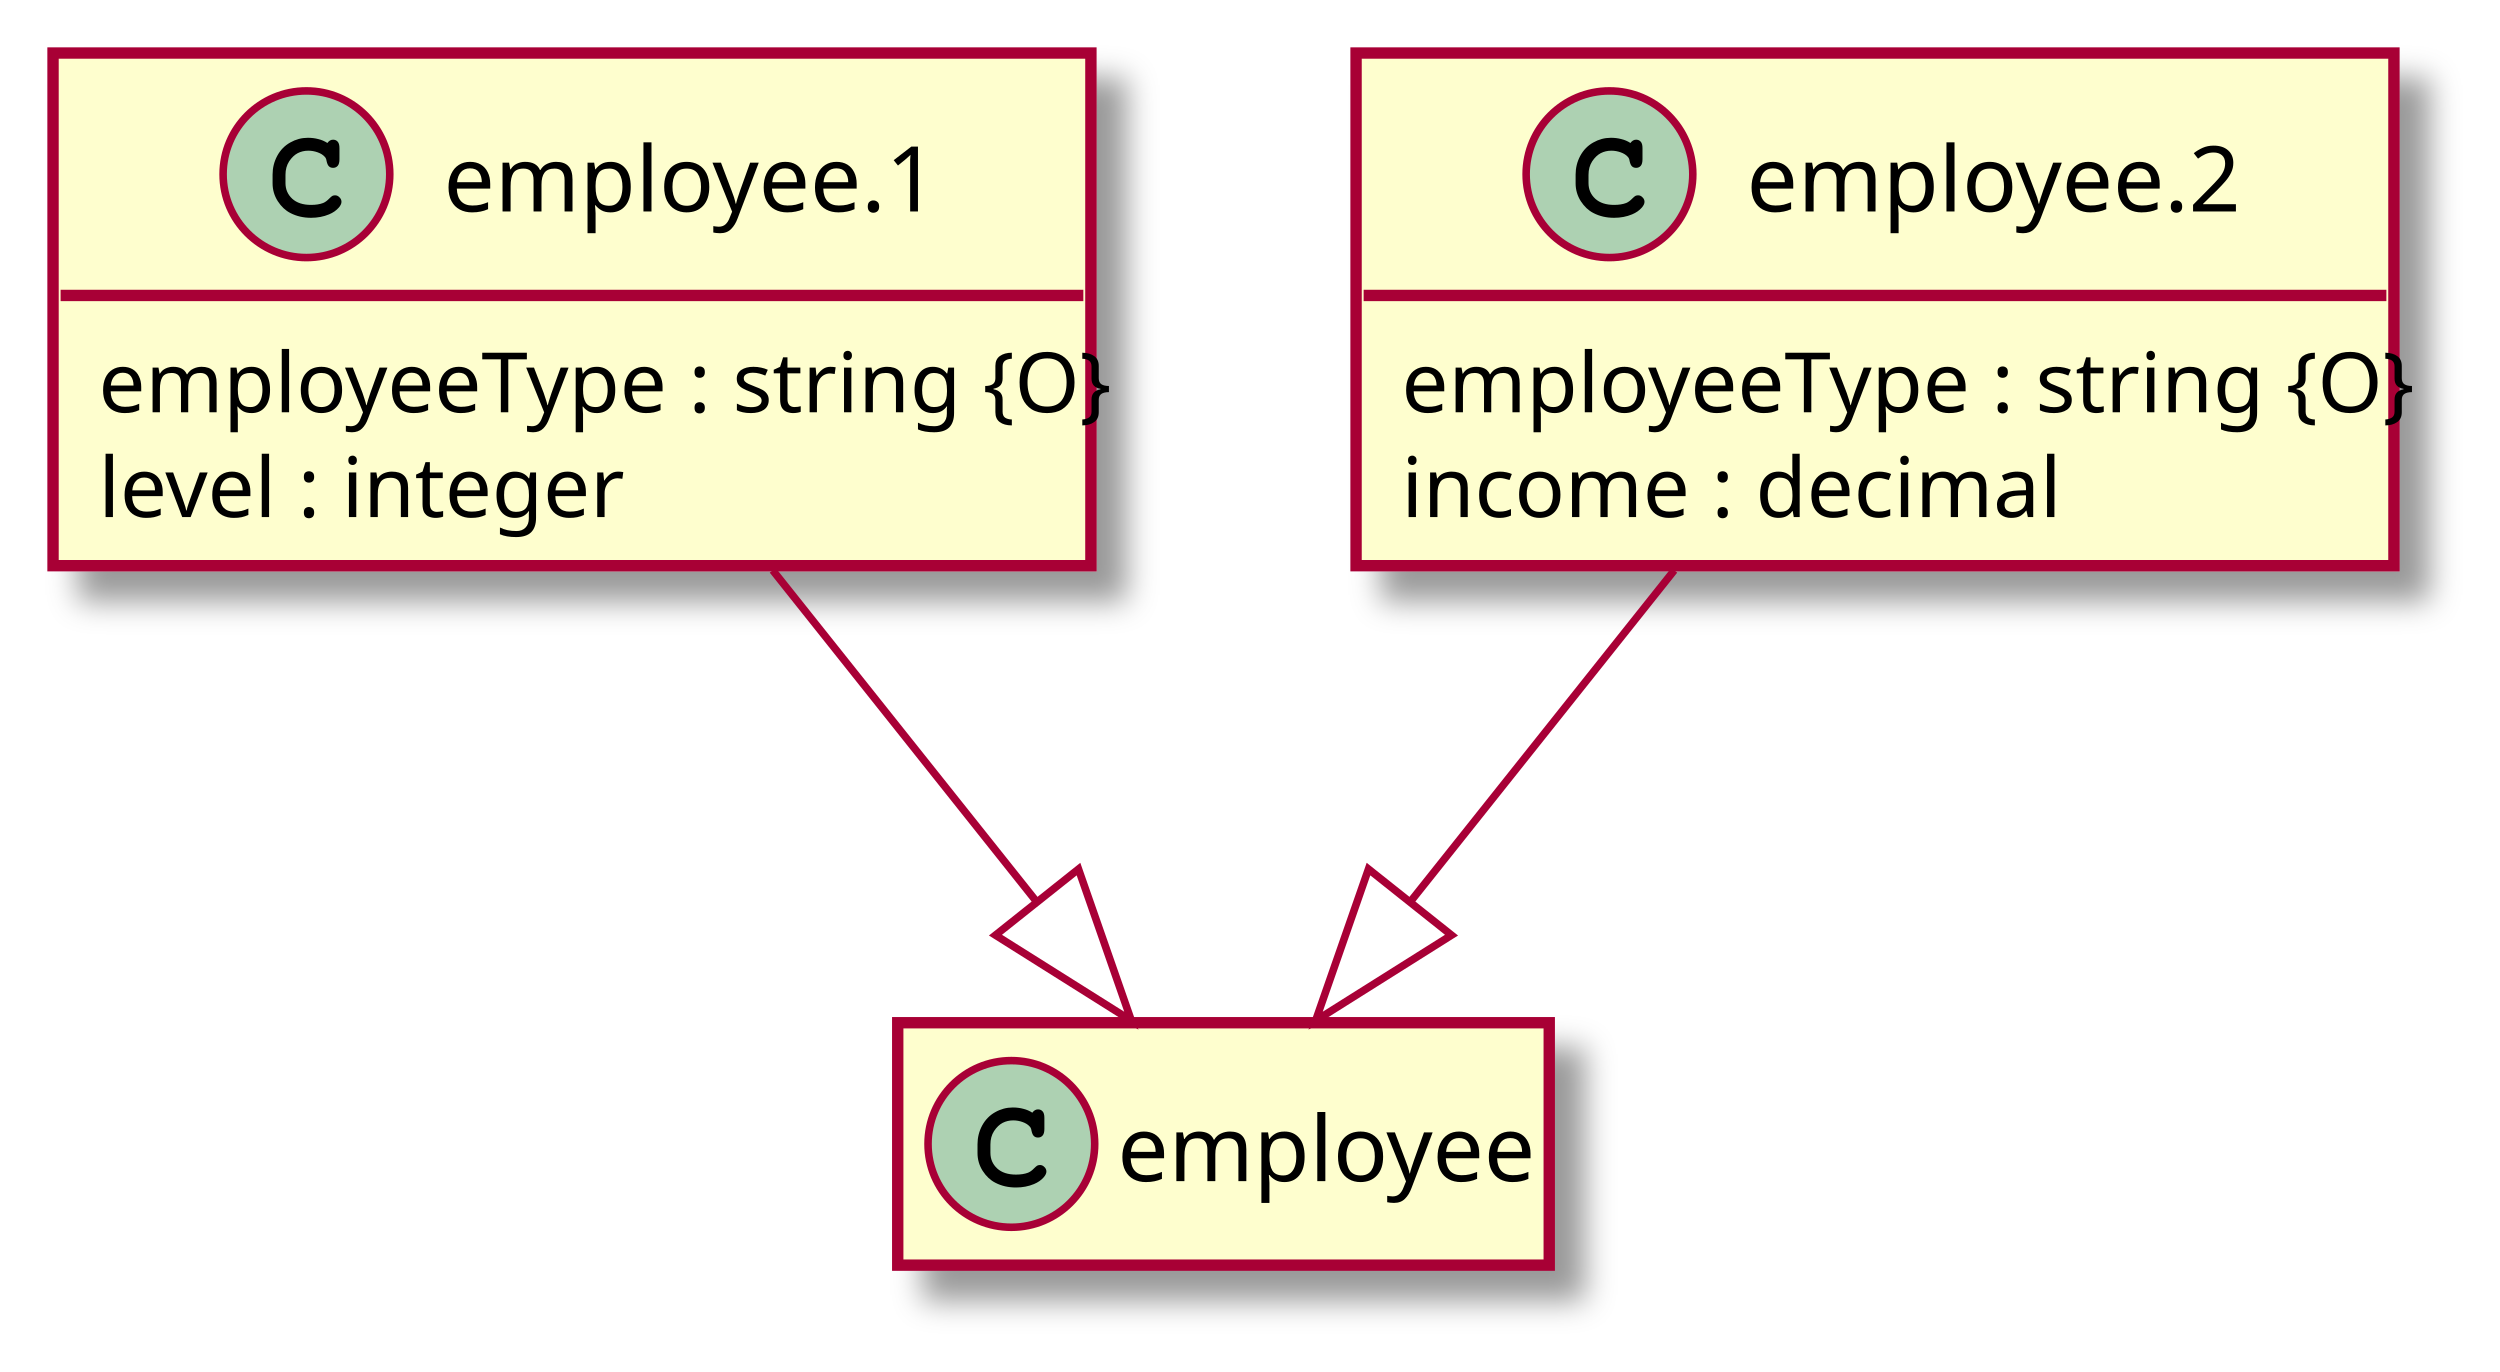
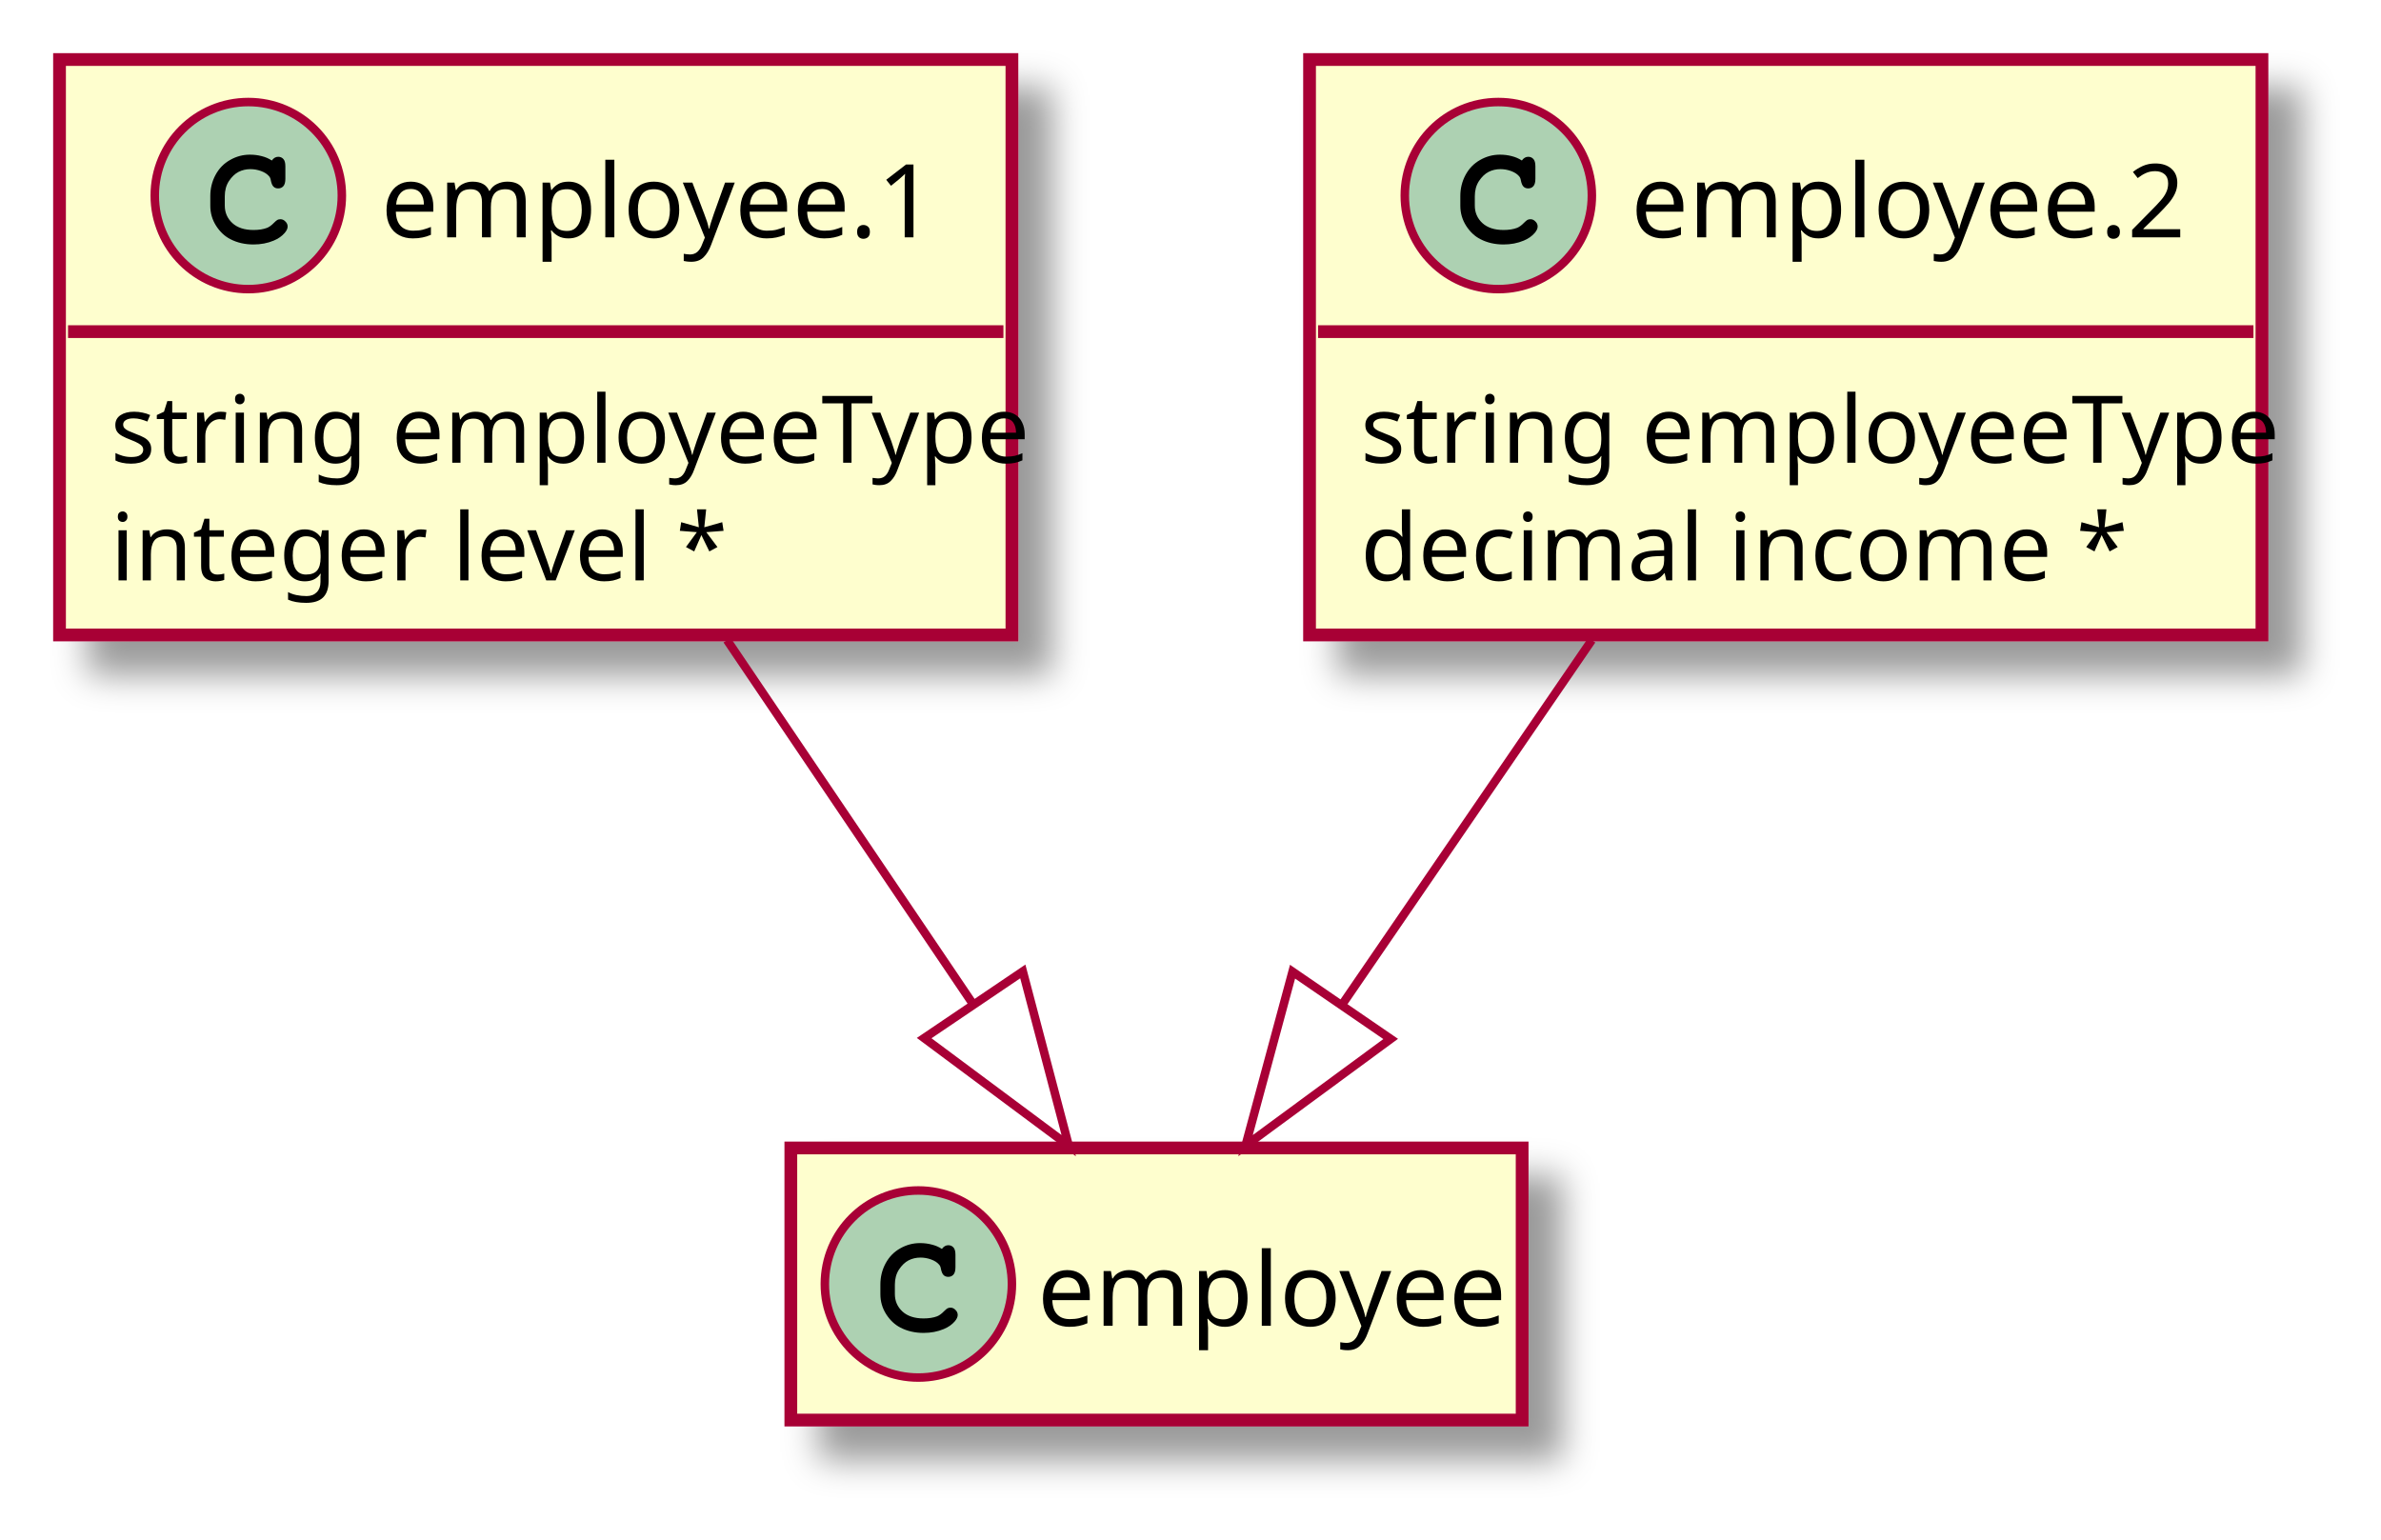
- <svg xmlns="http://www.w3.org/2000/svg" contentScriptType="application/ecmascript" contentStyleType="text/css" height="181px" preserveAspectRatio="none" style="width:330px;height:181px;background:#FFFFFF;" version="1.1" viewBox="0 0 330 181" width="330px" zoomAndPan="magnify">
+ <svg xmlns="http://www.w3.org/2000/svg" contentScriptType="application/ecmascript" contentStyleType="text/css" height="181px" preserveAspectRatio="none" style="width:280px;height:181px;background:#FFFFFF;" version="1.1" viewBox="0 0 280 181" width="280px" zoomAndPan="magnify">
  <defs>
-     <filter height="300%" id="f1mqlaka4xpt4u" width="300%" x="-1" y="-1">
+     <filter height="300%" id="f19n7gl4017wxk" width="300%" x="-1" y="-1">
      <feGaussianBlur result="blurOut" stdDeviation="2.0" />
      <feColorMatrix in="blurOut" result="blurOut2" type="matrix" values="0 0 0 0 0 0 0 0 0 0 0 0 0 0 0 0 0 0 .4 0" />
      <feOffset dx="4.0" dy="4.0" in="blurOut2" result="blurOut3" />
      <feBlend in="SourceGraphic" in2="blurOut3" mode="normal" />
    </filter>
  </defs>
  <g>
-     <rect codeLine="8" fill="#FEFECE" filter="url(#f1mqlaka4xpt4u)" height="67.672" id="employee.1" style="stroke:#A80036;stroke-width:1.5;" width="137" x="7" y="7" />
-     <ellipse cx="40.45" cy="23" fill="#ADD1B2" rx="11" ry="11" style="stroke:#A80036;stroke-width:1.0;" />
-     <path d="M43.216,18.875 Q43.372,18.656 43.559,18.547 Q43.747,18.438 43.966,18.438 Q44.341,18.438 44.575,18.703 Q44.809,18.953 44.809,19.562 L44.809,21.016 Q44.809,21.625 44.575,21.891 Q44.341,22.156 43.966,22.156 Q43.622,22.156 43.419,21.953 Q43.216,21.766 43.106,21.25 Q43.059,20.891 42.872,20.703 Q42.544,20.328 41.934,20.109 Q41.325,19.891 40.7,19.891 Q39.934,19.891 39.294,20.219 Q38.669,20.547 38.169,21.297 Q37.684,22.047 37.684,23.078 L37.684,24.172 Q37.684,25.406 38.575,26.234 Q39.466,27.047 41.059,27.047 Q41.997,27.047 42.653,26.797 Q43.044,26.641 43.466,26.203 Q43.731,25.938 43.872,25.859 Q44.028,25.781 44.231,25.781 Q44.559,25.781 44.809,26.047 Q45.075,26.297 45.075,26.641 Q45.075,26.984 44.731,27.391 Q44.231,27.969 43.434,28.297 Q42.356,28.75 41.059,28.75 Q39.544,28.75 38.341,28.125 Q37.356,27.625 36.669,26.562 Q35.981,25.484 35.981,24.203 L35.981,23.047 Q35.981,21.719 36.591,20.578 Q37.216,19.422 38.309,18.812 Q39.403,18.188 40.638,18.188 Q41.372,18.188 42.013,18.359 Q42.669,18.516 43.216,18.875 Z " fill="#000000" />
-     <text fill="#000000" font-family="sans-serif" font-size="12" lengthAdjust="spacing" textLength="64" x="58.55" y="27.91">employee.1
+     <rect codeLine="8" fill="#FEFECE" filter="url(#f19n7gl4017wxk)" height="67.672" id="employee.1" style="stroke:#A80036;stroke-width:1.5;" width="112" x="7" y="7" />
+     <ellipse cx="29.2" cy="23" fill="#ADD1B2" rx="11" ry="11" style="stroke:#A80036;stroke-width:1.0;" />
+     <path d="M31.966,18.875 Q32.122,18.656 32.309,18.547 Q32.497,18.438 32.716,18.438 Q33.091,18.438 33.325,18.703 Q33.559,18.953 33.559,19.562 L33.559,21.016 Q33.559,21.625 33.325,21.891 Q33.091,22.156 32.716,22.156 Q32.372,22.156 32.169,21.953 Q31.966,21.766 31.856,21.25 Q31.809,20.891 31.622,20.703 Q31.294,20.328 30.684,20.109 Q30.075,19.891 29.45,19.891 Q28.684,19.891 28.044,20.219 Q27.419,20.547 26.919,21.297 Q26.434,22.047 26.434,23.078 L26.434,24.172 Q26.434,25.406 27.325,26.234 Q28.216,27.047 29.809,27.047 Q30.747,27.047 31.403,26.797 Q31.794,26.641 32.216,26.203 Q32.481,25.938 32.622,25.859 Q32.778,25.781 32.981,25.781 Q33.309,25.781 33.559,26.047 Q33.825,26.297 33.825,26.641 Q33.825,26.984 33.481,27.391 Q32.981,27.969 32.184,28.297 Q31.106,28.75 29.809,28.75 Q28.294,28.75 27.091,28.125 Q26.106,27.625 25.419,26.562 Q24.731,25.484 24.731,24.203 L24.731,23.047 Q24.731,21.719 25.341,20.578 Q25.966,19.422 27.059,18.812 Q28.153,18.188 29.387,18.188 Q30.122,18.188 30.762,18.359 Q31.419,18.516 31.966,18.875 Z " fill="#000000" />
+     <text fill="#000000" font-family="sans-serif" font-size="12" lengthAdjust="spacing" textLength="64" x="44.8" y="27.91">employee.1
        </text>
-     <line style="stroke:#A80036;stroke-width:1.5;" x1="8" x2="143" y1="39" y2="39" />
-     <text fill="#000000" font-family="sans-serif" font-size="11" lengthAdjust="spacing" textLength="125" x="13" y="54.419">employeeType : string {O}
+     <line style="stroke:#A80036;stroke-width:1.5;" x1="8" x2="118" y1="39" y2="39" />
+     <text fill="#000000" font-family="sans-serif" font-size="11" lengthAdjust="spacing" textLength="100" x="13" y="54.419">string employeeType
        </text>
-     <text fill="#000000" font-family="sans-serif" font-size="11" lengthAdjust="spacing" textLength="64" x="13" y="68.255">level : integer
+     <text fill="#000000" font-family="sans-serif" font-size="11" lengthAdjust="spacing" textLength="65" x="13" y="68.255">integer level *
        </text>
-     <rect codeLine="13" fill="#FEFECE" filter="url(#f1mqlaka4xpt4u)" height="67.672" id="employee.2" style="stroke:#A80036;stroke-width:1.5;" width="137" x="179" y="7" />
-     <ellipse cx="212.45" cy="23" fill="#ADD1B2" rx="11" ry="11" style="stroke:#A80036;stroke-width:1.0;" />
-     <path d="M215.216,18.875 Q215.372,18.656 215.559,18.547 Q215.747,18.438 215.966,18.438 Q216.341,18.438 216.575,18.703 Q216.809,18.953 216.809,19.562 L216.809,21.016 Q216.809,21.625 216.575,21.891 Q216.341,22.156 215.966,22.156 Q215.622,22.156 215.419,21.953 Q215.216,21.766 215.106,21.25 Q215.059,20.891 214.872,20.703 Q214.544,20.328 213.934,20.109 Q213.325,19.891 212.7,19.891 Q211.934,19.891 211.294,20.219 Q210.669,20.547 210.169,21.297 Q209.684,22.047 209.684,23.078 L209.684,24.172 Q209.684,25.406 210.575,26.234 Q211.466,27.047 213.059,27.047 Q213.997,27.047 214.653,26.797 Q215.044,26.641 215.466,26.203 Q215.731,25.938 215.872,25.859 Q216.028,25.781 216.231,25.781 Q216.559,25.781 216.809,26.047 Q217.075,26.297 217.075,26.641 Q217.075,26.984 216.731,27.391 Q216.231,27.969 215.434,28.297 Q214.356,28.75 213.059,28.75 Q211.544,28.75 210.341,28.125 Q209.356,27.625 208.669,26.562 Q207.981,25.484 207.981,24.203 L207.981,23.047 Q207.981,21.719 208.591,20.578 Q209.216,19.422 210.309,18.812 Q211.403,18.188 212.637,18.188 Q213.372,18.188 214.012,18.359 Q214.669,18.516 215.216,18.875 Z " fill="#000000" />
-     <text fill="#000000" font-family="sans-serif" font-size="12" lengthAdjust="spacing" textLength="64" x="230.55" y="27.91">employee.2
+     <rect codeLine="13" fill="#FEFECE" filter="url(#f19n7gl4017wxk)" height="67.672" id="employee.2" style="stroke:#A80036;stroke-width:1.5;" width="112" x="154" y="7" />
+     <ellipse cx="176.2" cy="23" fill="#ADD1B2" rx="11" ry="11" style="stroke:#A80036;stroke-width:1.0;" />
+     <path d="M178.966,18.875 Q179.122,18.656 179.309,18.547 Q179.497,18.438 179.716,18.438 Q180.091,18.438 180.325,18.703 Q180.559,18.953 180.559,19.562 L180.559,21.016 Q180.559,21.625 180.325,21.891 Q180.091,22.156 179.716,22.156 Q179.372,22.156 179.169,21.953 Q178.966,21.766 178.856,21.25 Q178.809,20.891 178.622,20.703 Q178.294,20.328 177.684,20.109 Q177.075,19.891 176.45,19.891 Q175.684,19.891 175.044,20.219 Q174.419,20.547 173.919,21.297 Q173.434,22.047 173.434,23.078 L173.434,24.172 Q173.434,25.406 174.325,26.234 Q175.216,27.047 176.809,27.047 Q177.747,27.047 178.403,26.797 Q178.794,26.641 179.216,26.203 Q179.481,25.938 179.622,25.859 Q179.778,25.781 179.981,25.781 Q180.309,25.781 180.559,26.047 Q180.825,26.297 180.825,26.641 Q180.825,26.984 180.481,27.391 Q179.981,27.969 179.184,28.297 Q178.106,28.75 176.809,28.75 Q175.294,28.75 174.091,28.125 Q173.106,27.625 172.419,26.562 Q171.731,25.484 171.731,24.203 L171.731,23.047 Q171.731,21.719 172.341,20.578 Q172.966,19.422 174.059,18.812 Q175.153,18.188 176.387,18.188 Q177.122,18.188 177.762,18.359 Q178.419,18.516 178.966,18.875 Z " fill="#000000" />
+     <text fill="#000000" font-family="sans-serif" font-size="12" lengthAdjust="spacing" textLength="64" x="191.8" y="27.91">employee.2
        </text>
-     <line style="stroke:#A80036;stroke-width:1.5;" x1="180" x2="315" y1="39" y2="39" />
-     <text fill="#000000" font-family="sans-serif" font-size="11" lengthAdjust="spacing" textLength="125" x="185" y="54.419">employeeType : string {O}
+     <line style="stroke:#A80036;stroke-width:1.5;" x1="155" x2="265" y1="39" y2="39" />
+     <text fill="#000000" font-family="sans-serif" font-size="11" lengthAdjust="spacing" textLength="100" x="160" y="54.419">string employeeType
        </text>
-     <text fill="#000000" font-family="sans-serif" font-size="11" lengthAdjust="spacing" textLength="79" x="185" y="68.255">income : decimal
+     <text fill="#000000" font-family="sans-serif" font-size="11" lengthAdjust="spacing" textLength="80" x="160" y="68.255">decimal income *
        </text>
-     <rect codeLine="18" fill="#FEFECE" filter="url(#f1mqlaka4xpt4u)" height="32" id="employee" style="stroke:#A80036;stroke-width:1.5;" width="86" x="118.5" y="135" />
-     <ellipse cx="133.5" cy="151" fill="#ADD1B2" rx="11" ry="11" style="stroke:#A80036;stroke-width:1.0;" />
-     <path d="M136.266,146.875 Q136.422,146.656 136.609,146.547 Q136.797,146.438 137.016,146.438 Q137.391,146.438 137.625,146.703 Q137.859,146.953 137.859,147.562 L137.859,149.016 Q137.859,149.625 137.625,149.891 Q137.391,150.156 137.016,150.156 Q136.672,150.156 136.469,149.953 Q136.266,149.766 136.156,149.25 Q136.109,148.891 135.922,148.703 Q135.594,148.328 134.984,148.109 Q134.375,147.891 133.75,147.891 Q132.984,147.891 132.344,148.219 Q131.719,148.547 131.219,149.297 Q130.734,150.047 130.734,151.078 L130.734,152.172 Q130.734,153.406 131.625,154.234 Q132.516,155.047 134.109,155.047 Q135.047,155.047 135.703,154.797 Q136.094,154.641 136.516,154.203 Q136.781,153.938 136.922,153.859 Q137.078,153.781 137.281,153.781 Q137.609,153.781 137.859,154.047 Q138.125,154.297 138.125,154.641 Q138.125,154.984 137.781,155.391 Q137.281,155.969 136.484,156.297 Q135.406,156.75 134.109,156.75 Q132.594,156.75 131.391,156.125 Q130.406,155.625 129.719,154.562 Q129.031,153.484 129.031,152.203 L129.031,151.047 Q129.031,149.719 129.641,148.578 Q130.266,147.422 131.359,146.812 Q132.453,146.188 133.688,146.188 Q134.422,146.188 135.062,146.359 Q135.719,146.516 136.266,146.875 Z " fill="#000000" />
-     <text fill="#000000" font-family="sans-serif" font-size="12" lengthAdjust="spacing" textLength="54" x="147.5" y="155.91">employee
+     <rect codeLine="18" fill="#FEFECE" filter="url(#f19n7gl4017wxk)" height="32" id="employee" style="stroke:#A80036;stroke-width:1.5;" width="86" x="93" y="135" />
+     <ellipse cx="108" cy="151" fill="#ADD1B2" rx="11" ry="11" style="stroke:#A80036;stroke-width:1.0;" />
+     <path d="M110.766,146.875 Q110.922,146.656 111.109,146.547 Q111.297,146.438 111.516,146.438 Q111.891,146.438 112.125,146.703 Q112.359,146.953 112.359,147.562 L112.359,149.016 Q112.359,149.625 112.125,149.891 Q111.891,150.156 111.516,150.156 Q111.172,150.156 110.969,149.953 Q110.766,149.766 110.656,149.25 Q110.609,148.891 110.422,148.703 Q110.094,148.328 109.484,148.109 Q108.875,147.891 108.25,147.891 Q107.484,147.891 106.844,148.219 Q106.219,148.547 105.719,149.297 Q105.234,150.047 105.234,151.078 L105.234,152.172 Q105.234,153.406 106.125,154.234 Q107.016,155.047 108.609,155.047 Q109.547,155.047 110.203,154.797 Q110.594,154.641 111.016,154.203 Q111.281,153.938 111.422,153.859 Q111.578,153.781 111.781,153.781 Q112.109,153.781 112.359,154.047 Q112.625,154.297 112.625,154.641 Q112.625,154.984 112.281,155.391 Q111.781,155.969 110.984,156.297 Q109.906,156.75 108.609,156.75 Q107.094,156.75 105.891,156.125 Q104.906,155.625 104.219,154.562 Q103.531,153.484 103.531,152.203 L103.531,151.047 Q103.531,149.719 104.141,148.578 Q104.766,147.422 105.859,146.812 Q106.953,146.188 108.188,146.188 Q108.922,146.188 109.562,146.359 Q110.219,146.516 110.766,146.875 Z " fill="#000000" />
+     <text fill="#000000" font-family="sans-serif" font-size="12" lengthAdjust="spacing" textLength="54" x="122" y="155.91">employee
        </text>
-     <path codeLine="21" d="M102,75.28 C113.11,89.23 125.94,105.35 136.84,119.04 " fill="none" id="employee.1-to-employee" style="stroke:#A80036;stroke-width:1.0;" />
-     <polygon fill="none" points="142.36,114.72,149.34,134.73,131.4,123.44,142.36,114.72" style="stroke:#A80036;stroke-width:1.0;" />
-     <path codeLine="23" d="M221,75.28 C209.89,89.23 197.06,105.35 186.16,119.04 " fill="none" id="employee.2-to-employee" style="stroke:#A80036;stroke-width:1.0;" />
-     <polygon fill="none" points="191.6,123.44,173.66,134.73,180.64,114.72,191.6,123.44" style="stroke:#A80036;stroke-width:1.0;" />
+     <path codeLine="21" d="M85.5,75.28 C94.71,88.92 105.33,104.63 114.45,118.12 " fill="none" id="employee.1-to-employee" style="stroke:#A80036;stroke-width:1.0;" />
+     <polygon fill="none" points="120.28,114.24,125.68,134.73,108.68,122.08,120.28,114.24" style="stroke:#A80036;stroke-width:1.0;" />
+     <path codeLine="23" d="M187.19,75.28 C177.85,88.92 167.09,104.63 157.84,118.12 " fill="none" id="employee.2-to-employee" style="stroke:#A80036;stroke-width:1.0;" />
+     <polygon fill="none" points="163.54,122.18,146.47,134.73,152,114.27,163.54,122.18" style="stroke:#A80036;stroke-width:1.0;" />
  </g>
</svg>
